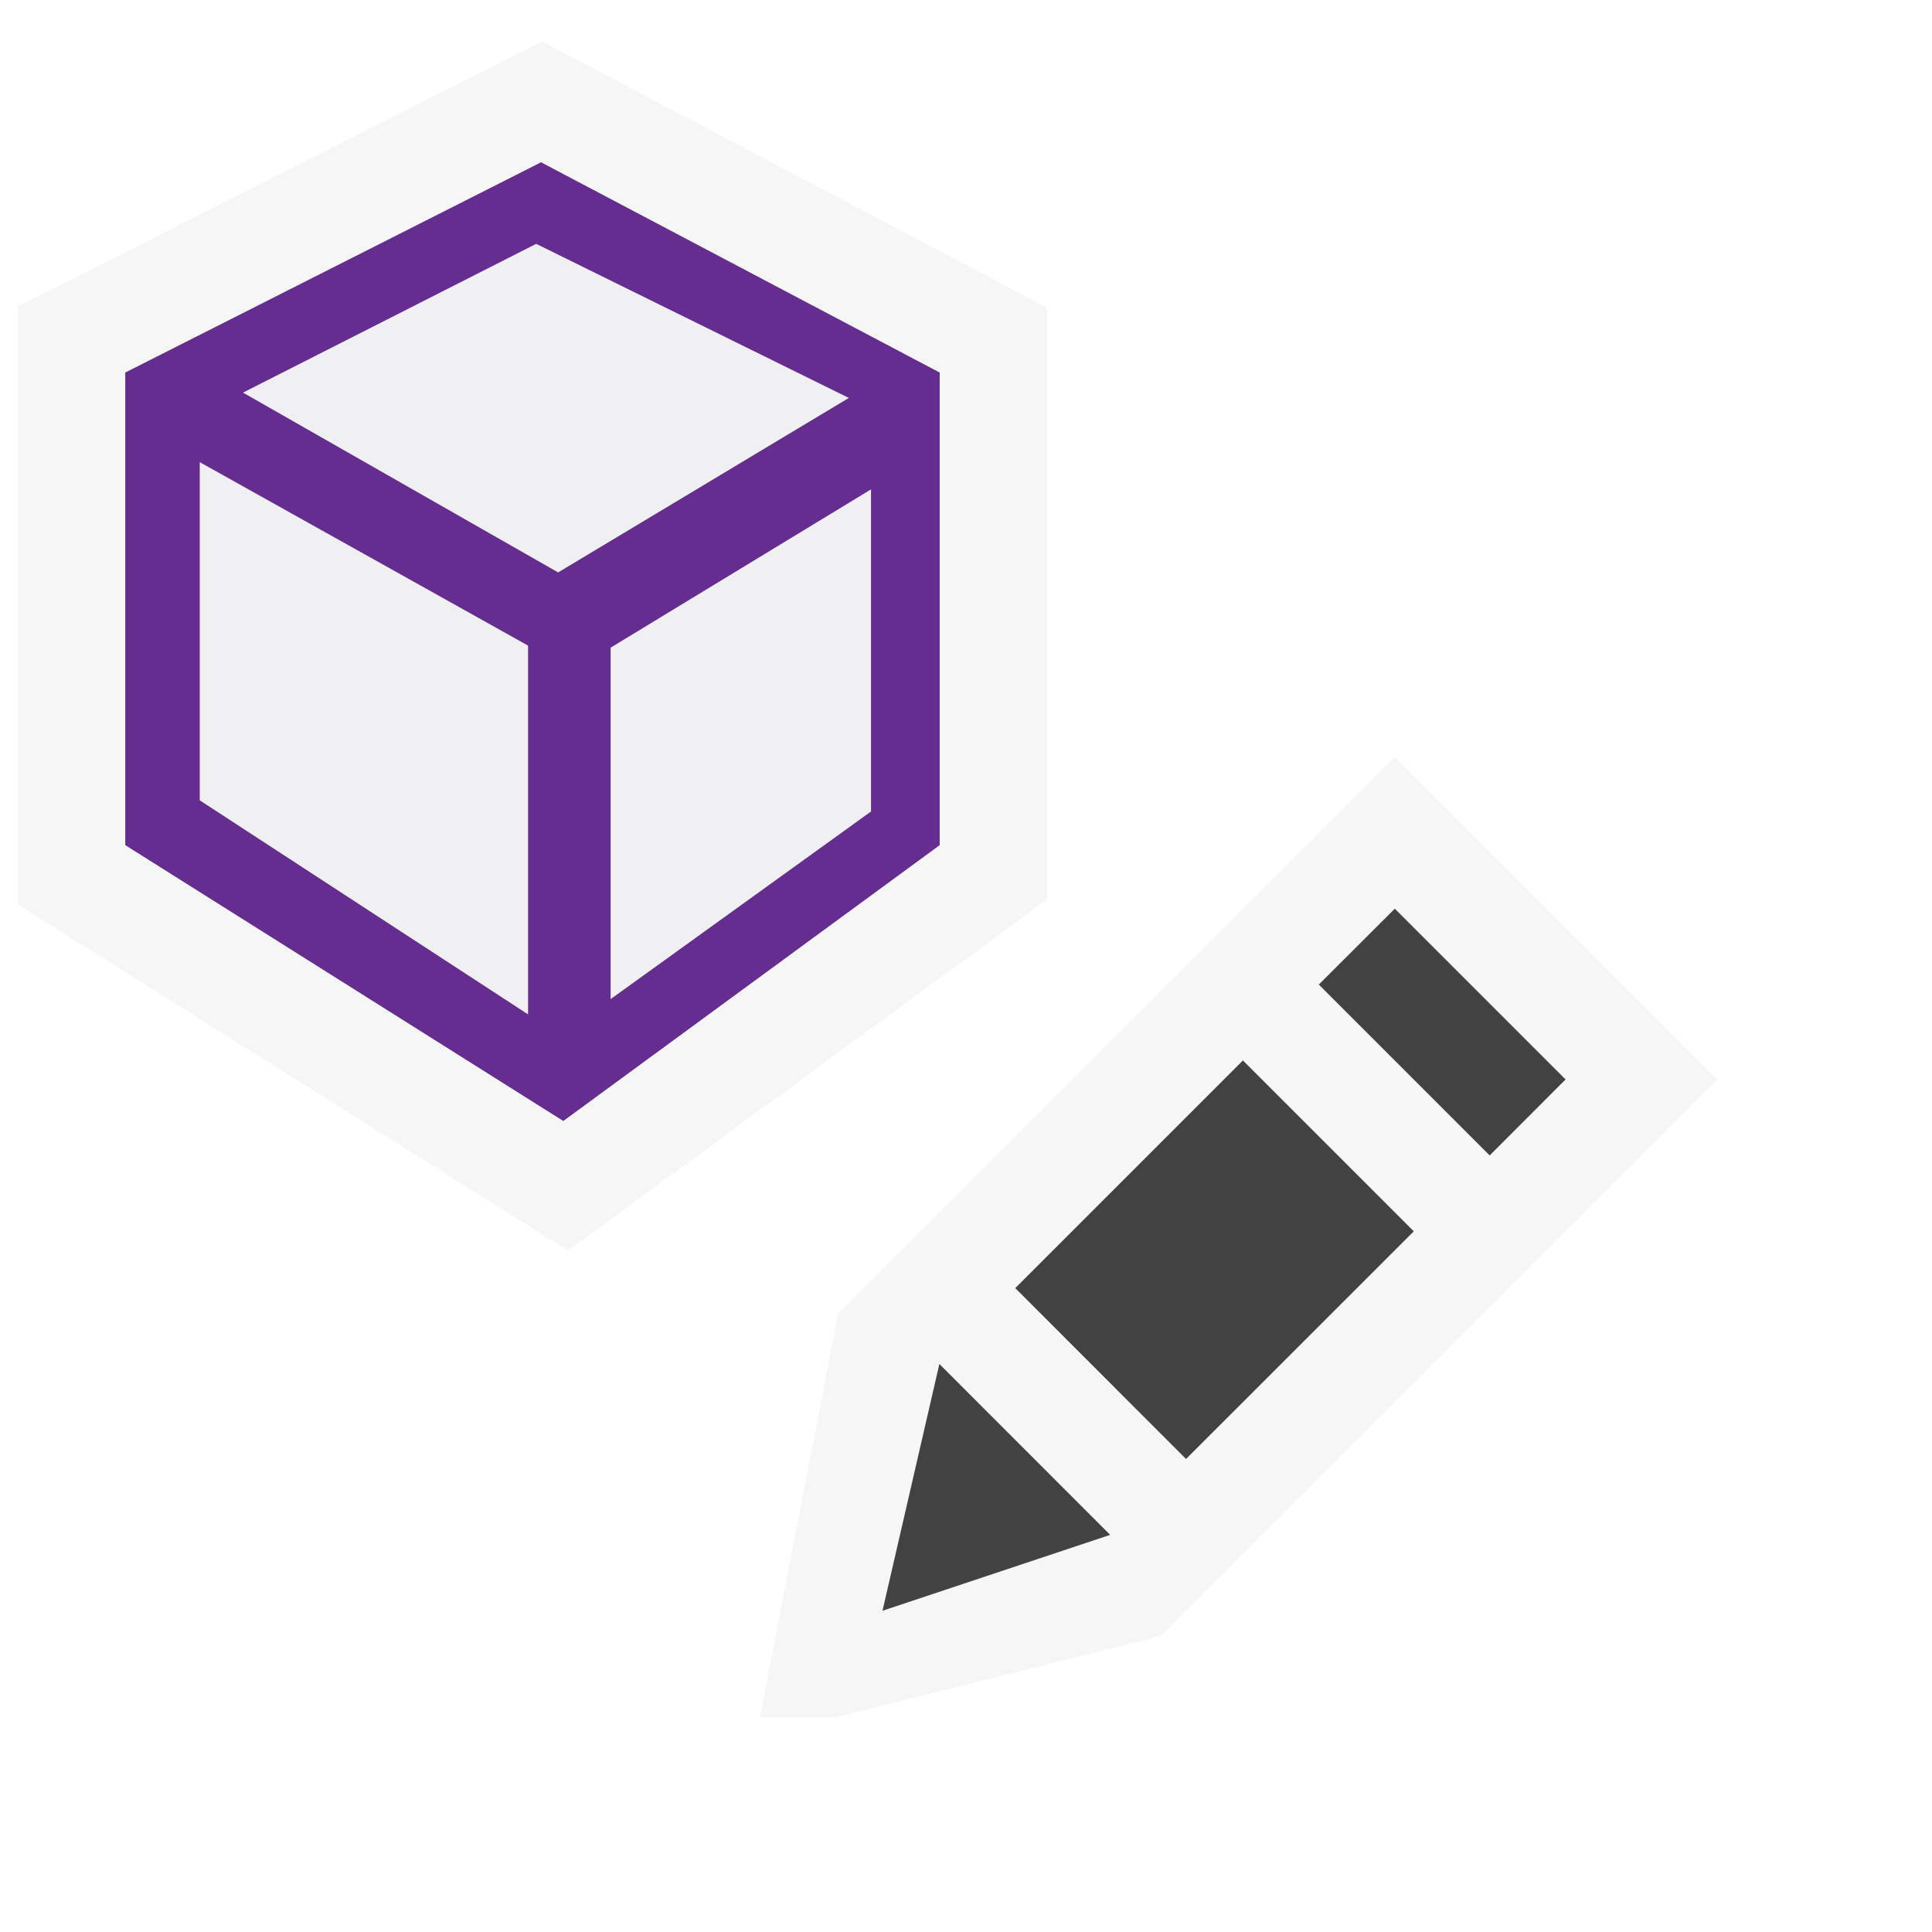
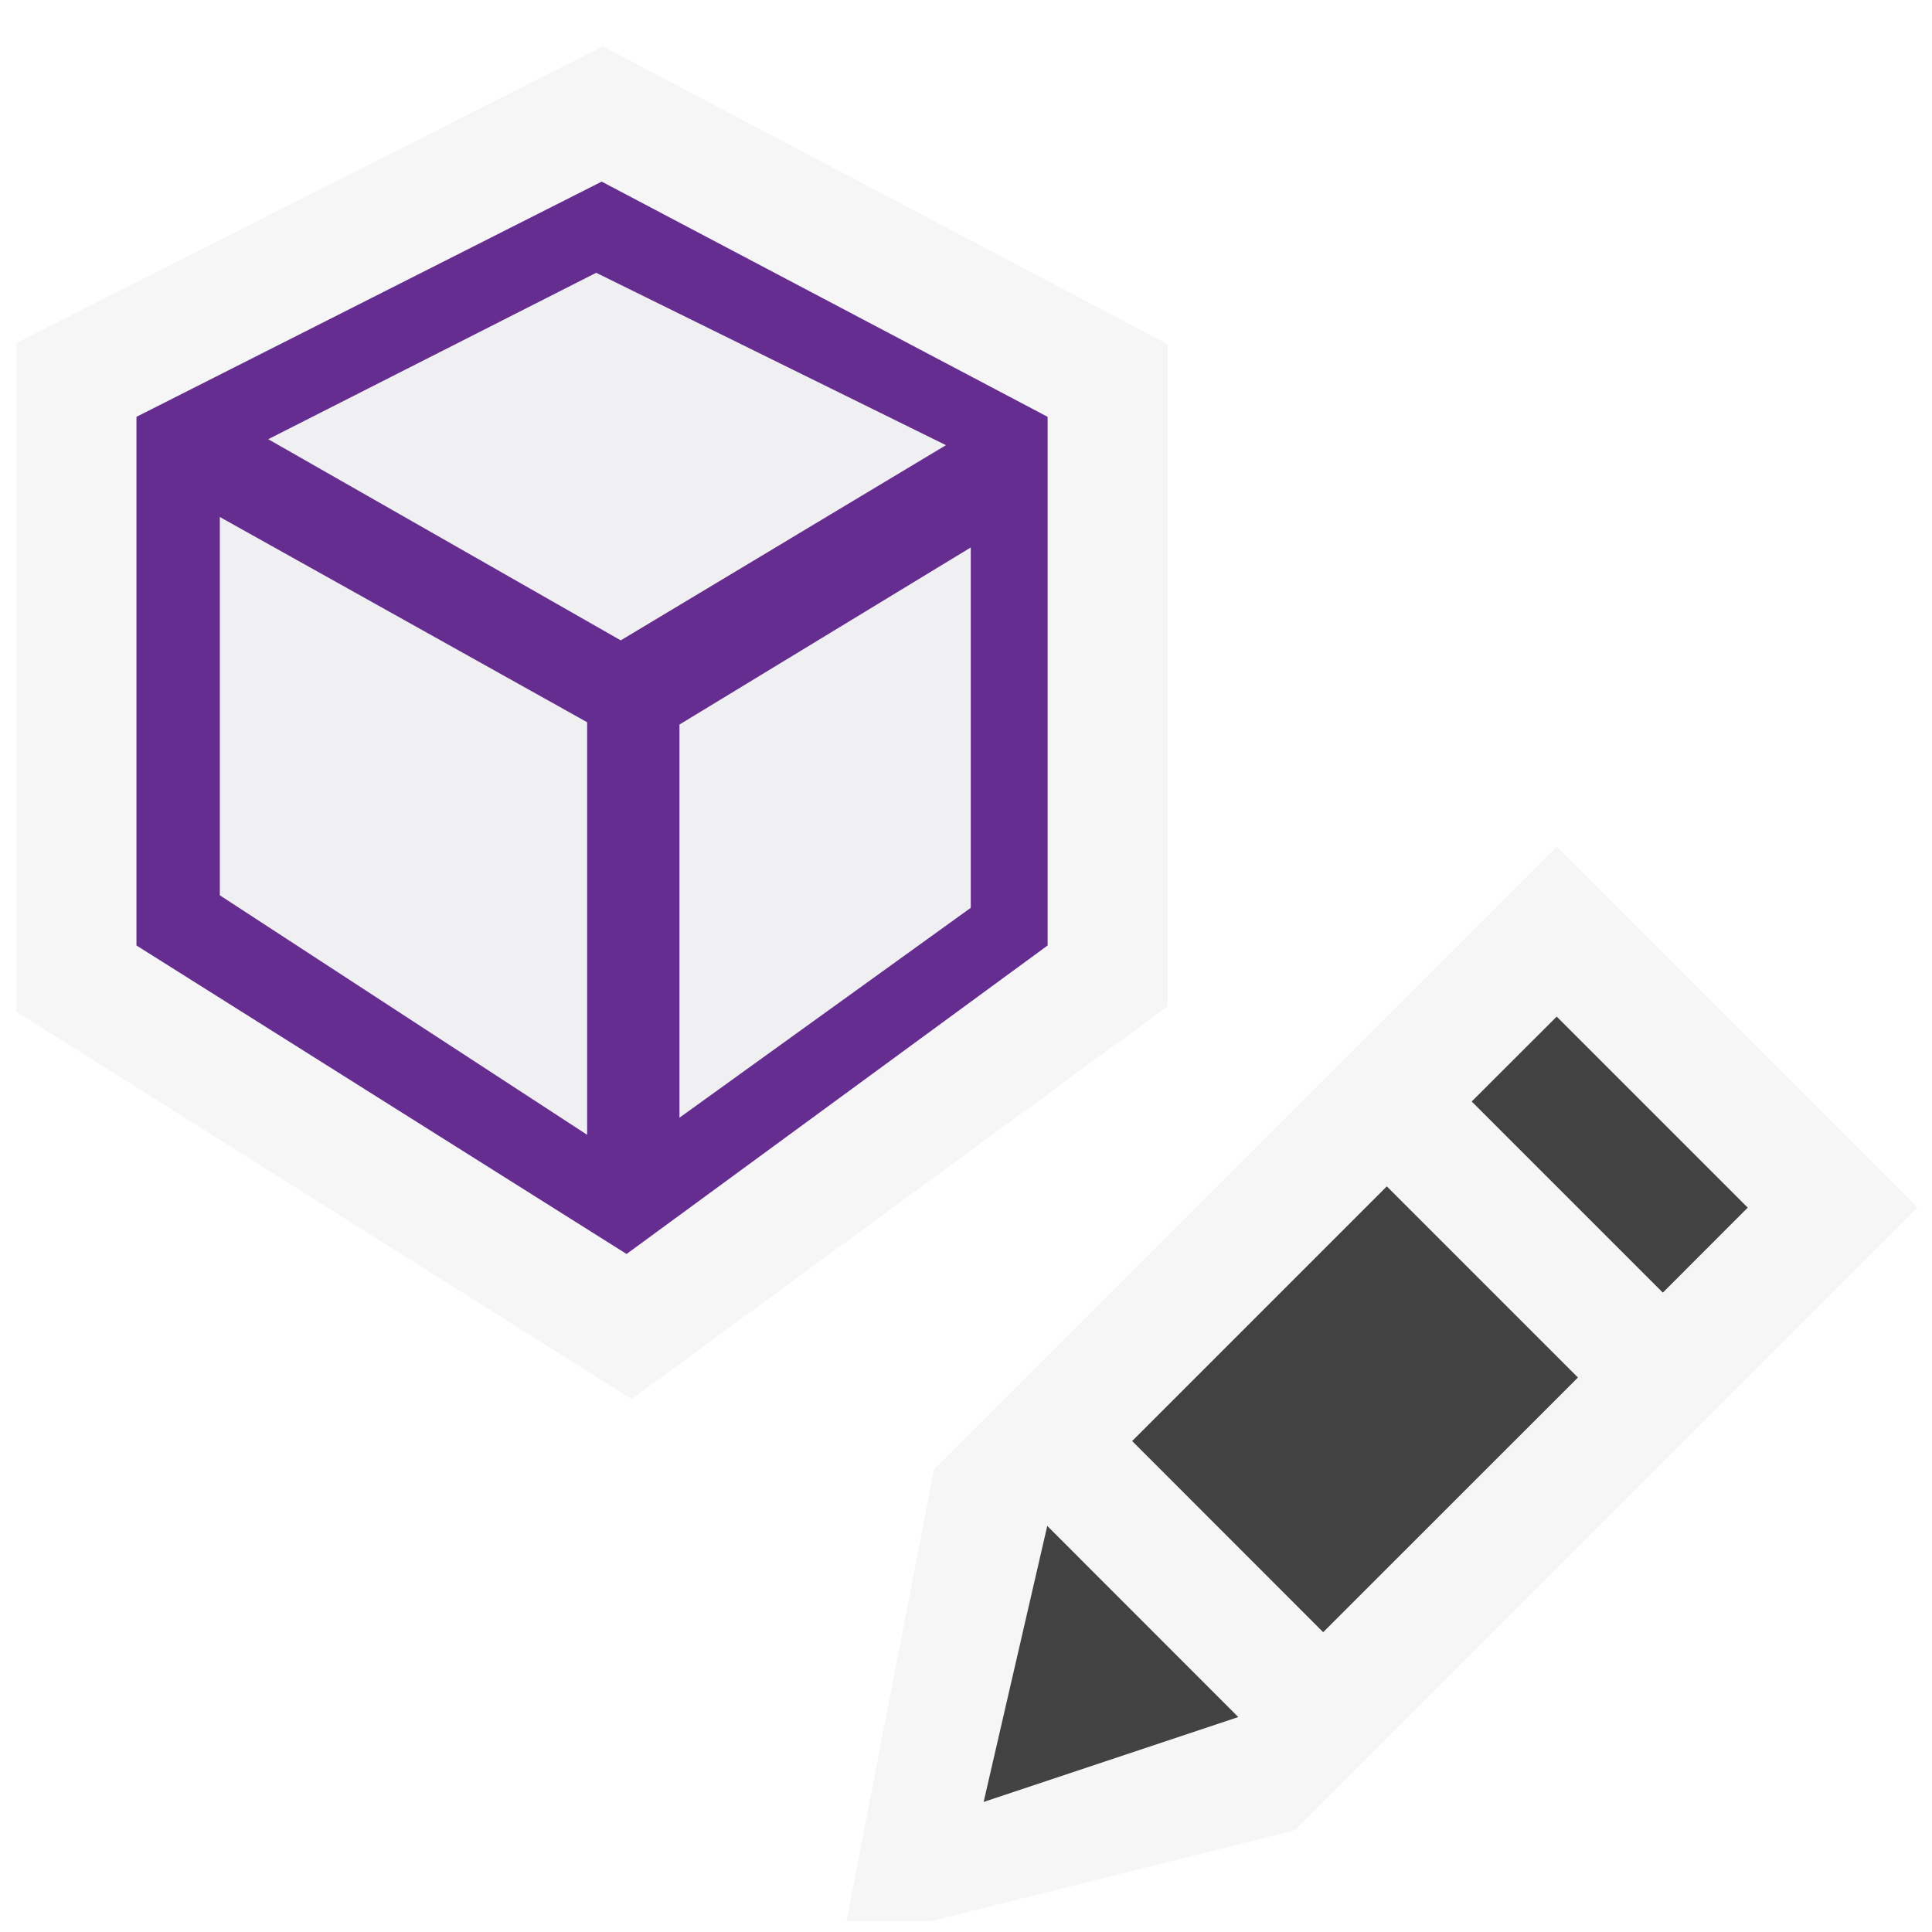
- <svg xmlns="http://www.w3.org/2000/svg" viewBox="0 0 18 18">
-   <style>.st0{opacity:0}.st0,.st1{fill:#f6f6f6}.st2{fill:#652d90}.st3{fill:#f0eff1;stroke:#652d90;stroke-width:.15;stroke-miterlimit:10}.st4{fill:#424242}</style>
-   <g id="outline">
-     <path class="st0" d="M0 0h16v16H0z" />
-     <path class="st1" d="M.167 8.426v-5.57L5.051.386l4.704 2.481V8.38l-4.464 3.272L.167 8.426zM12.995 7.052l-5.186 5.185L7.08 16h.703l3.031-.757L16 10.057z" />
+ <svg xmlns="http://www.w3.org/2000/svg" viewBox="0 0 16 16" version="1.1" id="svg3745">
+   <defs id="defs3749" />
+   <style id="style3733">.st0{opacity:0}.st0,.st1{fill:#f6f6f6}.st2{fill:#652d90}.st3{fill:#f0eff1;stroke:#652d90;stroke-width:.15;stroke-miterlimit:10}.st4{fill:#424242}</style>
+   <g id="outline" transform="matrix(0.9943847,0,0,0.9943847,-0.02994801,4.0358454e-8)">
+     <path class="st0" d="M 0,0 H 16 V 16 H 0 Z" id="path3735" style="opacity:0;fill:#f6f6f6" />
+     <path class="st1" d="M 0.167,8.426 V 2.856 L 5.051,0.386 9.755,2.867 V 8.38 L 5.291,11.652 Z M 12.995,7.052 7.809,12.237 7.08,16 H 7.783 L 10.814,15.243 16,10.057 Z" id="path3737" style="fill:#f6f6f6" />
  </g>
-   <path class="st2" d="M8.755 7.874V3.471L5.041 1.512 1.167 3.471v4.403l4.081 2.57 3.507-2.57zm-3.76-5.686l3.07 1.514L5.201 5.42 2.106 3.654l2.889-1.466zm-.024 7.374v.016l-.01-.008-.008.007v-.015L1.786 7.497V4.178l3.209 1.793v3.573l-.024.018zM8.19 7.599L5.614 9.455V5.992L8.19 4.426v3.173z" id="color_x5F_decoration" />
-   <g id="icon_x5F_fg">
-     <path class="st3" d="M4.995 2.188l3.07 1.513L5.201 5.42 2.106 3.654zM4.971 9.562v.015l-.01-.008-.008.008v-.015L1.786 7.497V4.178l3.209 1.793v3.573zM8.19 7.599L5.614 9.455V5.992L8.19 4.426z" />
+   <path class="st2" d="M 8.676,7.83 V 3.452 L 4.983,1.504 1.13,3.452 V 7.83 L 5.189,10.385 Z M 4.937,2.176 7.99,3.681 5.142,5.39 2.064,3.633 Z m -0.024,7.333 v 0.016 l -0.01,-0.008 -0.008,0.007 v -0.015 L 1.746,7.455 V 4.155 L 4.937,5.937 V 9.49 Z M 8.114,7.556 5.553,9.402 V 5.958 L 8.114,4.401 Z" id="color_x5F_decoration" style="fill:#652d90;stroke-width:0.994" />
+   <g id="icon_x5F_fg" transform="matrix(0.9943847,0,0,0.9943847,-0.02994801,4.0358454e-8)">
+     <path class="st3" d="M 4.995,2.188 8.065,3.701 5.201,5.42 2.106,3.654 Z M 4.971,9.562 V 9.577 L 4.961,9.569 4.953,9.577 V 9.562 L 1.786,7.497 V 4.178 L 4.995,5.971 V 9.544 Z M 8.19,7.599 5.614,9.455 V 5.992 L 8.19,4.426 Z" id="path3741" style="fill:#f0eff1;stroke:#652d90;stroke-width:0.15;stroke-miterlimit:10" />
  </g>
-   <path class="st4" d="M13.879 10.765l-1.592-1.592.708-.707 1.591 1.591-.707.708zm-.707.707L11.58 9.88l-2.121 2.121 1.591 1.592 2.122-2.121zm-4.95 3.535l2.121-.707-1.591-1.592-.53 2.299z" id="not_x5F_bg" />
+   <path class="st4" d="m 13.771,10.705 -1.583,-1.583 0.704,-0.703 1.582,1.582 z m -0.703,0.703 -1.583,-1.583 -2.109,2.109 1.582,1.583 z m -4.922,3.515 2.109,-0.703 -1.582,-1.583 z" id="not_x5F_bg" style="fill:#424242;stroke-width:0.994" />
</svg>
